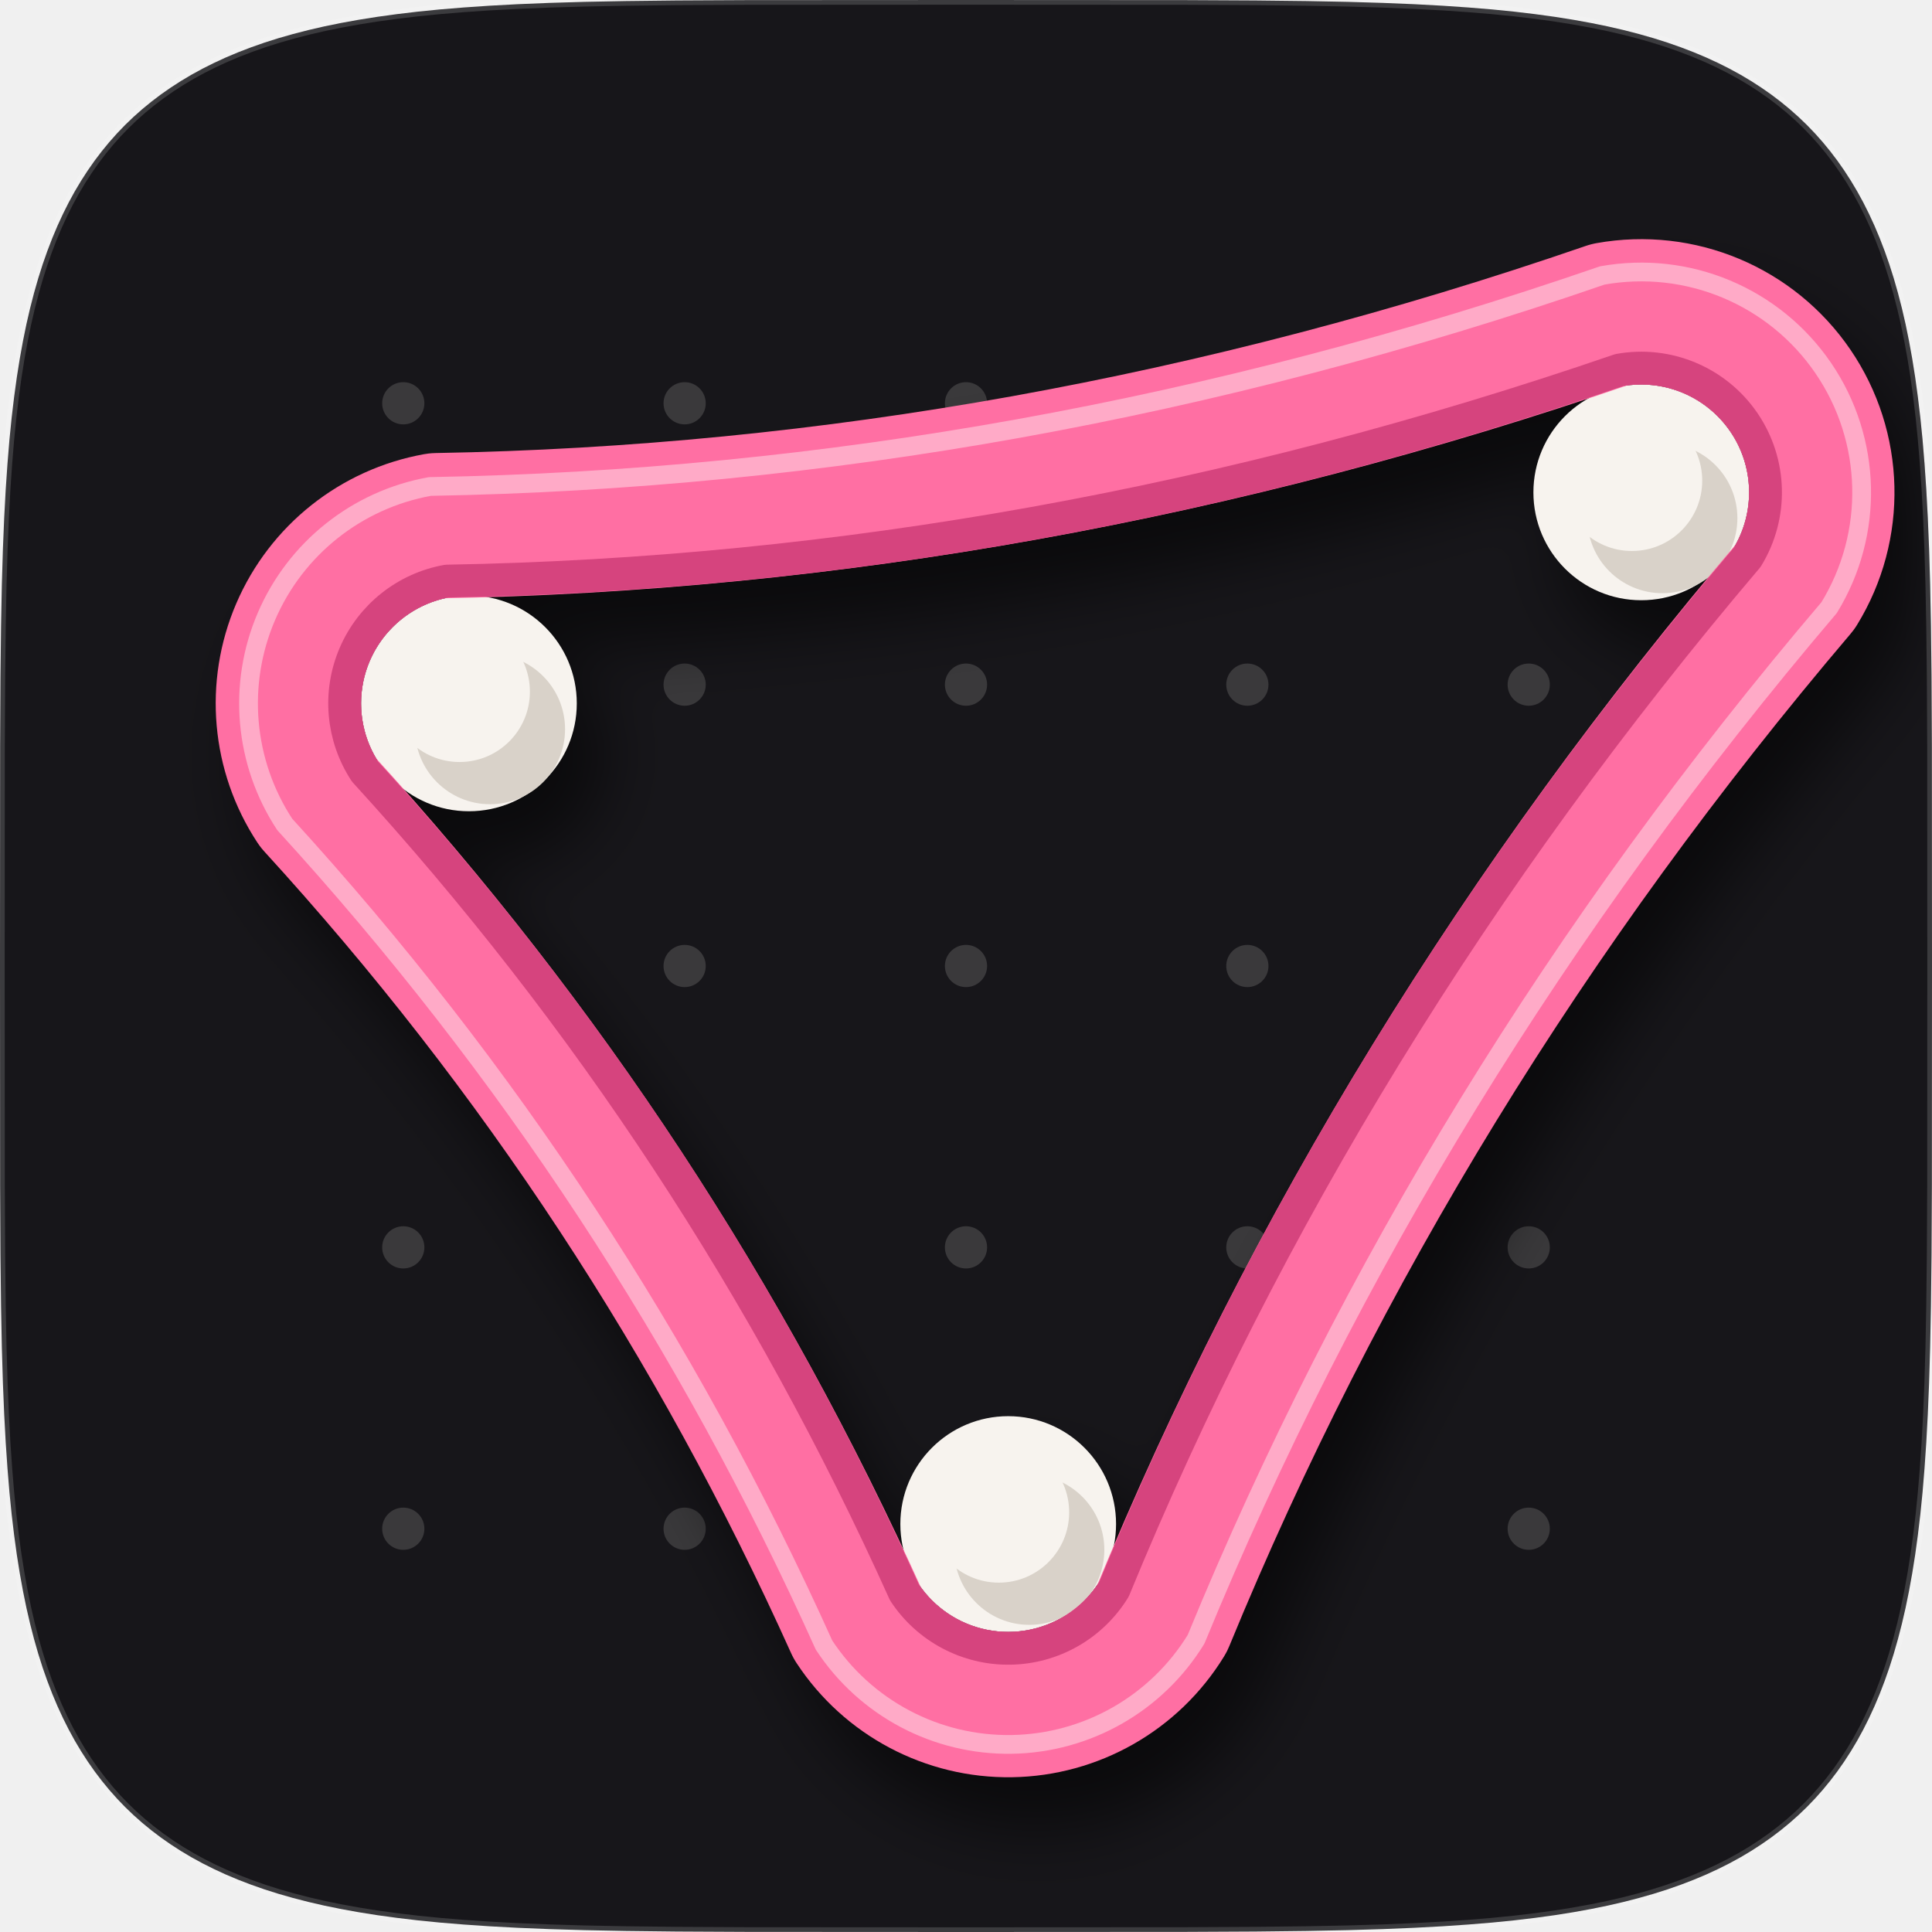
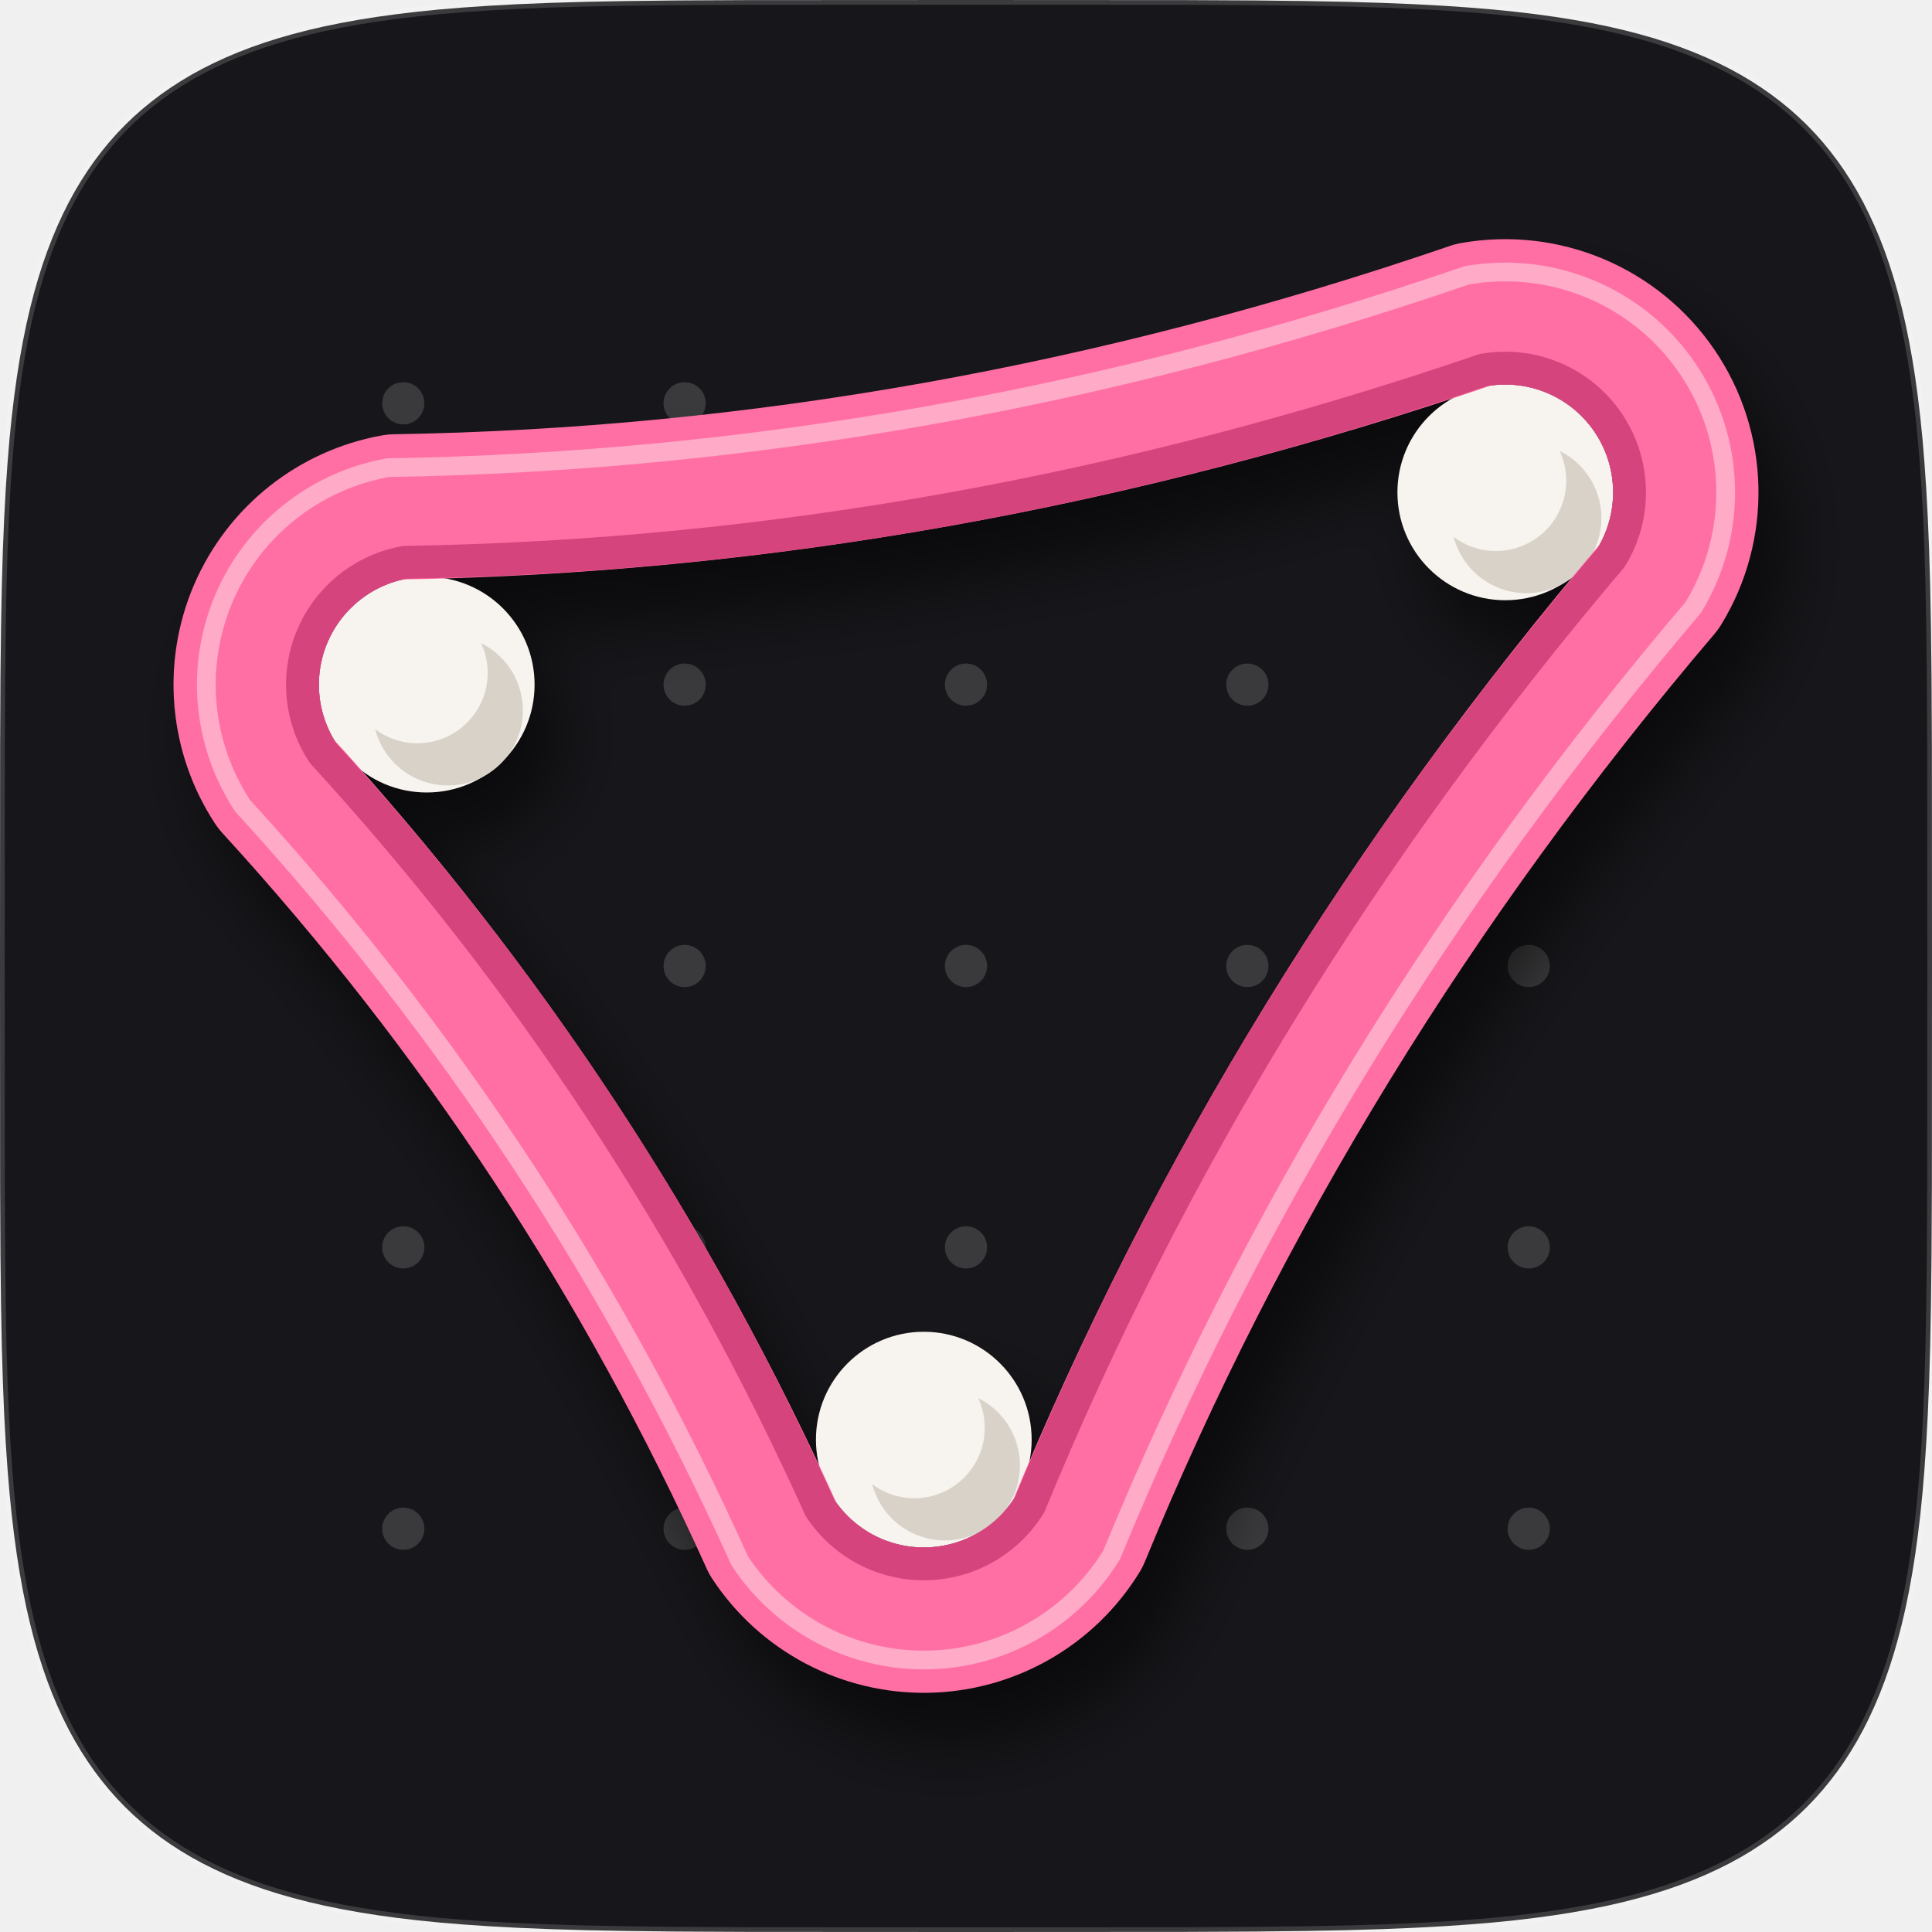
<svg xmlns="http://www.w3.org/2000/svg" viewBox="0 0 824 824">
  <defs>
    <filter id="elastic-soft" x="-20%" y="-20%" width="140%" height="140%">
      <feGaussianBlur stdDeviation="14" />
    </filter>
    <clipPath id="elastic-tile">
      <path d="M824.00,412.00L823.95,505.51L823.80,535.37L823.55,557.07L823.21,574.71L822.76,589.84L822.21,603.21L821.56,615.26L820.81,626.28L819.97,636.47L819.02,645.95L817.96,654.84L816.81,663.20L815.55,671.12L814.19,678.62L812.73,685.76L811.16,692.56L809.48,699.07L807.70,705.29L805.81,711.25L803.80,716.97L801.69,722.46L799.47,727.73L797.13,732.80L794.68,737.68L792.11,742.38L789.42,746.89L786.61,751.24L783.68,755.43L780.62,759.46L777.44,763.34L774.12,767.08L770.67,770.67L767.08,774.12L763.34,777.44L759.46,780.62L755.43,783.68L751.24,786.61L746.89,789.42L742.38,792.11L737.68,794.68L732.80,797.13L727.73,799.47L722.46,801.69L716.97,803.80L711.25,805.81L705.29,807.70L699.07,809.48L692.56,811.16L685.76,812.73L678.62,814.19L671.12,815.55L663.20,816.81L654.84,817.96L645.95,819.02L636.47,819.97L626.28,820.81L615.26,821.56L603.21,822.21L589.84,822.76L574.71,823.21L557.07,823.55L535.37,823.80L505.51,823.95L412.00,824.00L318.49,823.95L288.63,823.80L266.93,823.55L249.29,823.21L234.16,822.76L220.79,822.21L208.74,821.56L197.72,820.81L187.53,819.97L178.05,819.02L169.16,817.96L160.80,816.81L152.88,815.55L145.38,814.19L138.24,812.73L131.44,811.16L124.93,809.48L118.71,807.70L112.75,805.81L107.03,803.80L101.54,801.69L96.27,799.47L91.20,797.13L86.32,794.68L81.62,792.11L77.11,789.42L72.76,786.61L68.57,783.68L64.54,780.62L60.66,777.44L56.92,774.12L53.33,770.67L49.88,767.08L46.56,763.34L43.38,759.46L40.32,755.43L37.39,751.24L34.58,746.89L31.89,742.38L29.32,737.68L26.87,732.80L24.53,727.73L22.31,722.46L20.20,716.97L18.19,711.25L16.30,705.29L14.52,699.07L12.84,692.56L11.27,685.76L9.81,678.62L8.45,671.12L7.19,663.20L6.04,654.84L4.98,645.95L4.03,636.47L3.19,626.28L2.44,615.26L1.79,603.21L1.24,589.84L0.79,574.71L0.45,557.07L0.20,535.37L0.05,505.51L0.00,412.00L0.05,318.49L0.20,288.63L0.45,266.93L0.79,249.29L1.24,234.16L1.79,220.79L2.44,208.74L3.19,197.72L4.03,187.53L4.98,178.05L6.04,169.16L7.19,160.80L8.45,152.88L9.81,145.38L11.27,138.24L12.84,131.44L14.52,124.93L16.30,118.71L18.19,112.75L20.20,107.03L22.31,101.54L24.53,96.27L26.87,91.20L29.32,86.32L31.89,81.62L34.58,77.11L37.39,72.76L40.32,68.57L43.38,64.54L46.56,60.66L49.88,56.92L53.33,53.33L56.92,49.88L60.66,46.56L64.54,43.38L68.57,40.32L72.76,37.39L77.11,34.58L81.62,31.89L86.32,29.32L91.20,26.87L96.27,24.53L101.54,22.31L107.03,20.20L112.75,18.19L118.71,16.30L124.93,14.52L131.44,12.84L138.24,11.27L145.38,9.81L152.88,8.45L160.80,7.19L169.16,6.04L178.05,4.98L187.53,4.03L197.72,3.19L208.74,2.44L220.79,1.79L234.16,1.24L249.29,0.79L266.93,0.45L288.63,0.20L318.49,0.05L412.00,0.00L505.51,0.05L535.37,0.20L557.07,0.45L574.71,0.79L589.84,1.24L603.21,1.79L615.26,2.44L626.28,3.19L636.47,4.03L645.95,4.98L654.84,6.04L663.20,7.19L671.12,8.45L678.62,9.81L685.76,11.27L692.56,12.84L699.07,14.52L705.29,16.30L711.25,18.19L716.97,20.20L722.46,22.31L727.73,24.53L732.80,26.87L737.68,29.32L742.38,31.89L746.89,34.58L751.24,37.39L755.43,40.32L759.46,43.38L763.34,46.56L767.08,49.88L770.67,53.33L774.12,56.92L777.44,60.66L780.62,64.54L783.68,68.57L786.61,72.76L789.42,77.11L792.11,81.62L794.68,86.32L797.13,91.20L799.47,96.27L801.69,101.54L803.80,107.03L805.81,112.75L807.70,118.71L809.48,124.93L811.16,131.44L812.73,138.24L814.19,145.38L815.55,152.88L816.81,160.80L817.96,169.16L819.02,178.05L819.97,187.53L820.81,197.72L821.56,208.74L822.21,220.79L822.76,234.16L823.21,249.29L823.55,266.93L823.80,288.63L823.95,318.49Z" />
    </clipPath>
  </defs>
  <path d="M824.00,412.00L823.95,505.51L823.80,535.37L823.55,557.07L823.21,574.71L822.76,589.84L822.21,603.21L821.56,615.26L820.81,626.28L819.97,636.47L819.02,645.95L817.96,654.84L816.81,663.20L815.55,671.12L814.19,678.62L812.73,685.76L811.16,692.56L809.48,699.07L807.70,705.29L805.81,711.25L803.80,716.97L801.69,722.46L799.47,727.73L797.13,732.80L794.68,737.68L792.11,742.38L789.42,746.89L786.61,751.24L783.68,755.43L780.62,759.46L777.44,763.34L774.12,767.08L770.67,770.67L767.08,774.12L763.34,777.44L759.46,780.62L755.43,783.68L751.24,786.61L746.89,789.42L742.38,792.11L737.68,794.68L732.80,797.13L727.73,799.47L722.46,801.69L716.97,803.80L711.25,805.81L705.29,807.70L699.07,809.48L692.56,811.16L685.76,812.73L678.62,814.19L671.12,815.55L663.20,816.81L654.84,817.96L645.95,819.02L636.47,819.97L626.28,820.81L615.26,821.56L603.21,822.21L589.84,822.76L574.71,823.21L557.07,823.55L535.37,823.80L505.51,823.95L412.00,824.00L318.49,823.95L288.63,823.80L266.93,823.55L249.29,823.21L234.16,822.76L220.79,822.21L208.74,821.56L197.72,820.81L187.53,819.97L178.05,819.02L169.16,817.96L160.80,816.81L152.88,815.55L145.38,814.19L138.24,812.73L131.44,811.16L124.93,809.48L118.71,807.70L112.75,805.81L107.03,803.80L101.54,801.69L96.27,799.47L91.20,797.13L86.32,794.68L81.62,792.11L77.11,789.42L72.76,786.61L68.57,783.68L64.54,780.62L60.66,777.44L56.92,774.12L53.33,770.67L49.88,767.08L46.56,763.34L43.38,759.46L40.32,755.43L37.39,751.24L34.58,746.89L31.89,742.38L29.32,737.68L26.87,732.80L24.53,727.73L22.31,722.46L20.20,716.97L18.19,711.25L16.30,705.29L14.52,699.07L12.84,692.56L11.27,685.76L9.81,678.62L8.45,671.12L7.19,663.20L6.04,654.84L4.98,645.95L4.03,636.47L3.19,626.28L2.44,615.26L1.79,603.21L1.24,589.84L0.79,574.71L0.45,557.07L0.20,535.37L0.05,505.51L0.00,412.00L0.05,318.49L0.20,288.63L0.45,266.93L0.79,249.29L1.24,234.16L1.79,220.79L2.44,208.74L3.19,197.72L4.03,187.53L4.98,178.05L6.04,169.16L7.19,160.80L8.45,152.88L9.81,145.38L11.27,138.24L12.84,131.44L14.52,124.93L16.30,118.71L18.19,112.75L20.20,107.03L22.31,101.54L24.53,96.27L26.87,91.20L29.32,86.32L31.89,81.62L34.58,77.11L37.39,72.76L40.32,68.57L43.38,64.54L46.56,60.66L49.88,56.92L53.33,53.33L56.92,49.88L60.66,46.56L64.54,43.38L68.57,40.32L72.76,37.39L77.11,34.58L81.62,31.89L86.32,29.32L91.20,26.87L96.27,24.53L101.54,22.31L107.03,20.20L112.75,18.19L118.71,16.30L124.93,14.52L131.44,12.84L138.24,11.27L145.38,9.81L152.88,8.45L160.80,7.19L169.16,6.04L178.05,4.98L187.53,4.03L197.72,3.19L208.74,2.44L220.79,1.79L234.16,1.24L249.29,0.79L266.93,0.45L288.63,0.20L318.49,0.05L412.00,0.00L505.51,0.05L535.37,0.20L557.07,0.45L574.71,0.79L589.84,1.24L603.21,1.79L615.26,2.44L626.28,3.19L636.47,4.03L645.95,4.98L654.84,6.04L663.20,7.19L671.12,8.45L678.62,9.81L685.76,11.27L692.56,12.84L699.07,14.52L705.29,16.30L711.25,18.19L716.97,20.20L722.46,22.31L727.73,24.53L732.80,26.87L737.68,29.32L742.38,31.89L746.89,34.58L751.24,37.39L755.43,40.32L759.46,43.38L763.34,46.56L767.08,49.88L770.67,53.33L774.12,56.92L777.44,60.66L780.62,64.54L783.68,68.57L786.61,72.76L789.42,77.11L792.11,81.62L794.68,86.32L797.13,91.20L799.47,96.27L801.69,101.54L803.80,107.03L805.81,112.75L807.70,118.71L809.48,124.93L811.16,131.44L812.73,138.24L814.19,145.38L815.55,152.88L816.81,160.80L817.96,169.16L819.02,178.05L819.97,187.53L820.81,197.72L821.56,208.74L822.21,220.79L822.76,234.16L823.21,249.29L823.55,266.93L823.80,288.63L823.95,318.49Z" fill="#17161a" />
  <g clip-path="url(#elastic-tile)">
    <g fill="#f7f3ee" opacity="0.16">
      <circle cx="172" cy="172" r="9" />
      <circle cx="292" cy="172" r="9" />
      <circle cx="412" cy="172" r="9" />
      <circle cx="532" cy="172" r="9" />
      <circle cx="292" cy="292" r="9" />
      <circle cx="412" cy="292" r="9" />
      <circle cx="532" cy="292" r="9" />
      <circle cx="652" cy="292" r="9" />
      <circle cx="172" cy="412" r="9" />
      <circle cx="292" cy="412" r="9" />
      <circle cx="412" cy="412" r="9" />
      <circle cx="532" cy="412" r="9" />
      <circle cx="652" cy="412" r="9" />
      <circle cx="172" cy="532" r="9" />
      <circle cx="292" cy="532" r="9" />
      <circle cx="412" cy="532" r="9" />
      <circle cx="532" cy="532" r="9" />
      <circle cx="652" cy="532" r="9" />
      <circle cx="172" cy="652" r="9" />
      <circle cx="292" cy="652" r="9" />
      <circle cx="532" cy="652" r="9" />
      <circle cx="652" cy="652" r="9" />
    </g>
    <g opacity="0.55" filter="url(#elastic-soft)" transform="translate(12 22)">
-       <path d="M186.36,224.22Q437.72,219.84 686.36,134.22A77,77 0 0 1 765.63,250.27Q592.92,453.44 495.63,690.27A77,77 0 0 1 365.65,692.29Q278.38,498.49 135.65,342.29A77,77 0 0 1 186.36,224.22Z" fill="none" stroke="#000" stroke-width="62" />
-       <circle cx="200" cy="300" r="46" fill="#000" />
-       <circle cx="700" cy="210" r="46" fill="#000" />
-       <circle cx="430" cy="650" r="46" fill="#000" />
+       <path d="M168.49,216.20Q399.91,212.55 628.49,134.20A77,77 0 0 1 707.62,250.28Q549.06,436.66 459.62,654.28A77,77 0 0 1 329.69,656.34Q249.23,478.06 117.69,334.34A77,77 0 0 1 168.49,216.20Z" fill="none" stroke="#000" stroke-width="62" />
+       <circle cx="182" cy="292" r="46" fill="#000" />
+       <circle cx="642" cy="210" r="46" fill="#000" />
+       <circle cx="394" cy="614" r="46" fill="#000" />
    </g>
-     <circle cx="200" cy="300" r="46" fill="#f7f3ee" />
-     <circle cx="700" cy="210" r="46" fill="#f7f3ee" />
-     <circle cx="430" cy="650" r="46" fill="#f7f3ee" />
-     <circle cx="209" cy="311" r="32" fill="#d9d2c9" />
-     <circle cx="709" cy="221" r="32" fill="#d9d2c9" />
-     <circle cx="439" cy="661" r="32" fill="#d9d2c9" />
-     <circle cx="196" cy="295" r="30" fill="#f7f3ee" />
-     <circle cx="696" cy="205" r="30" fill="#f7f3ee" />
-     <circle cx="426" cy="645" r="30" fill="#f7f3ee" />
-     <path d="M186.36,224.22Q437.72,219.84 686.36,134.22A77,77 0 0 1 765.63,250.27Q592.92,453.44 495.63,690.27A77,77 0 0 1 365.65,692.29Q278.38,498.49 135.65,342.29A77,77 0 0 1 186.36,224.22Z" fill="none" stroke="#ff6fa3" stroke-width="62" stroke-linejoin="round" />
-     <path d="M190.61,247.84Q441.21,243.48 690.61,157.84A53,53 0 0 1 745.17,237.72Q572.18,441.54 475.17,677.72A53,53 0 0 1 385.71,679.11Q298.41,485.26 155.71,329.11A53,53 0 0 1 190.61,247.84Z" fill="none" stroke="#d6447e" stroke-width="14" stroke-linejoin="round" />
-     <path d="M183.35,207.49Q435.16,203.09 683.35,117.49A94,94 0 0 1 780.12,259.16Q607.58,461.95 510.12,699.16A94,94 0 0 1 351.44,701.62Q264.19,507.85 121.44,351.62A94,94 0 0 1 183.35,207.49Z" fill="none" stroke="#ffb0cb" stroke-width="8" stroke-linejoin="round" opacity="0.9" />
+     <circle cx="182" cy="292" r="46" fill="#f7f3ee" />
+     <circle cx="642" cy="210" r="46" fill="#f7f3ee" />
+     <circle cx="394" cy="614" r="46" fill="#f7f3ee" />
+     <circle cx="191" cy="303" r="32" fill="#d9d2c9" />
+     <circle cx="651" cy="221" r="32" fill="#d9d2c9" />
+     <circle cx="403" cy="625" r="32" fill="#d9d2c9" />
+     <circle cx="178" cy="287" r="30" fill="#f7f3ee" />
+     <circle cx="638" cy="205" r="30" fill="#f7f3ee" />
+     <circle cx="390" cy="609" r="30" fill="#f7f3ee" />
+     <path d="M168.49,216.20Q399.91,212.55 628.49,134.20A77,77 0 0 1 707.62,250.28Q549.06,436.66 459.62,654.28A77,77 0 0 1 329.69,656.34Q249.23,478.06 117.69,334.34A77,77 0 0 1 168.49,216.20Z" fill="none" stroke="#ff6fa3" stroke-width="62" stroke-linejoin="round" />
+     <path d="M172.70,239.82Q403.41,236.20 632.70,157.82A53,53 0 0 1 687.17,237.73Q528.34,424.72 439.17,641.73A53,53 0 0 1 349.73,643.14Q269.25,464.82 137.73,321.14A53,53 0 0 1 172.70,239.82Z" fill="none" stroke="#d6447e" stroke-width="14" stroke-linejoin="round" />
+     <path d="M165.50,199.46Q397.34,195.79 625.50,117.46A94,94 0 0 1 722.11,259.18Q563.71,445.21 474.11,663.18A94,94 0 0 1 315.49,665.69Q235.05,487.43 103.49,343.69A94,94 0 0 1 165.50,199.46Z" fill="none" stroke="#ffb0cb" stroke-width="8" stroke-linejoin="round" opacity="0.9" />
  </g>
  <path d="M824.00,412.00L823.95,505.51L823.80,535.37L823.55,557.07L823.21,574.71L822.76,589.84L822.21,603.21L821.56,615.26L820.81,626.28L819.97,636.47L819.02,645.95L817.96,654.84L816.81,663.20L815.55,671.12L814.19,678.62L812.73,685.76L811.16,692.56L809.48,699.07L807.70,705.29L805.81,711.25L803.80,716.97L801.69,722.46L799.47,727.73L797.13,732.80L794.68,737.68L792.11,742.38L789.42,746.89L786.61,751.24L783.68,755.43L780.62,759.46L777.44,763.34L774.12,767.08L770.67,770.67L767.08,774.12L763.34,777.44L759.46,780.62L755.43,783.68L751.24,786.61L746.89,789.42L742.38,792.11L737.68,794.68L732.80,797.13L727.73,799.47L722.46,801.69L716.97,803.80L711.25,805.81L705.29,807.70L699.07,809.48L692.56,811.16L685.76,812.73L678.62,814.19L671.12,815.55L663.20,816.81L654.84,817.96L645.95,819.02L636.47,819.97L626.28,820.81L615.26,821.56L603.21,822.21L589.84,822.76L574.71,823.21L557.07,823.55L535.37,823.80L505.51,823.95L412.00,824.00L318.49,823.95L288.63,823.80L266.93,823.55L249.29,823.21L234.16,822.76L220.79,822.21L208.74,821.56L197.72,820.81L187.53,819.97L178.05,819.02L169.16,817.96L160.80,816.81L152.88,815.55L145.38,814.19L138.24,812.73L131.44,811.16L124.93,809.48L118.71,807.70L112.75,805.81L107.03,803.80L101.54,801.69L96.27,799.47L91.20,797.13L86.32,794.68L81.62,792.11L77.11,789.42L72.76,786.61L68.57,783.68L64.54,780.62L60.66,777.44L56.92,774.12L53.33,770.67L49.88,767.08L46.56,763.34L43.38,759.46L40.32,755.43L37.39,751.24L34.58,746.89L31.89,742.38L29.32,737.68L26.87,732.80L24.53,727.73L22.31,722.46L20.20,716.97L18.19,711.25L16.30,705.29L14.52,699.07L12.84,692.56L11.27,685.76L9.81,678.62L8.45,671.12L7.19,663.20L6.04,654.84L4.98,645.95L4.03,636.47L3.19,626.28L2.44,615.26L1.79,603.21L1.24,589.84L0.79,574.71L0.45,557.07L0.20,535.37L0.05,505.51L0.00,412.00L0.05,318.49L0.20,288.63L0.45,266.93L0.79,249.29L1.24,234.16L1.79,220.79L2.44,208.74L3.19,197.72L4.03,187.53L4.98,178.05L6.04,169.16L7.19,160.80L8.45,152.88L9.81,145.38L11.27,138.24L12.84,131.44L14.52,124.93L16.30,118.71L18.19,112.75L20.20,107.03L22.31,101.54L24.53,96.27L26.87,91.20L29.32,86.32L31.89,81.62L34.58,77.11L37.39,72.76L40.32,68.57L43.38,64.54L46.56,60.66L49.88,56.92L53.33,53.33L56.92,49.88L60.66,46.56L64.54,43.38L68.57,40.32L72.76,37.39L77.11,34.58L81.62,31.89L86.32,29.32L91.20,26.87L96.27,24.53L101.54,22.31L107.03,20.20L112.75,18.19L118.71,16.30L124.93,14.52L131.44,12.84L138.24,11.27L145.38,9.81L152.88,8.45L160.80,7.19L169.16,6.04L178.05,4.98L187.53,4.03L197.72,3.19L208.74,2.44L220.79,1.79L234.16,1.24L249.29,0.79L266.93,0.45L288.63,0.20L318.49,0.05L412.00,0.00L505.51,0.05L535.37,0.20L557.07,0.45L574.71,0.79L589.84,1.24L603.21,1.79L615.26,2.44L626.28,3.19L636.47,4.03L645.95,4.98L654.84,6.04L663.20,7.19L671.12,8.45L678.62,9.81L685.76,11.27L692.56,12.84L699.07,14.52L705.29,16.30L711.25,18.19L716.97,20.20L722.46,22.31L727.73,24.53L732.80,26.87L737.68,29.32L742.38,31.89L746.89,34.58L751.24,37.39L755.43,40.32L759.46,43.38L763.34,46.56L767.08,49.88L770.67,53.33L774.12,56.92L777.44,60.66L780.62,64.54L783.68,68.57L786.61,72.76L789.42,77.11L792.11,81.62L794.68,86.32L797.13,91.20L799.47,96.27L801.69,101.54L803.80,107.03L805.81,112.75L807.70,118.71L809.48,124.93L811.16,131.44L812.73,138.24L814.19,145.38L815.55,152.88L816.81,160.80L817.96,169.16L819.02,178.05L819.97,187.53L820.81,197.72L821.56,208.74L822.21,220.79L822.76,234.16L823.21,249.29L823.55,266.93L823.80,288.63L823.95,318.49Z" fill="none" stroke="#ffffff" stroke-opacity="0.16" stroke-width="4" />
</svg>
